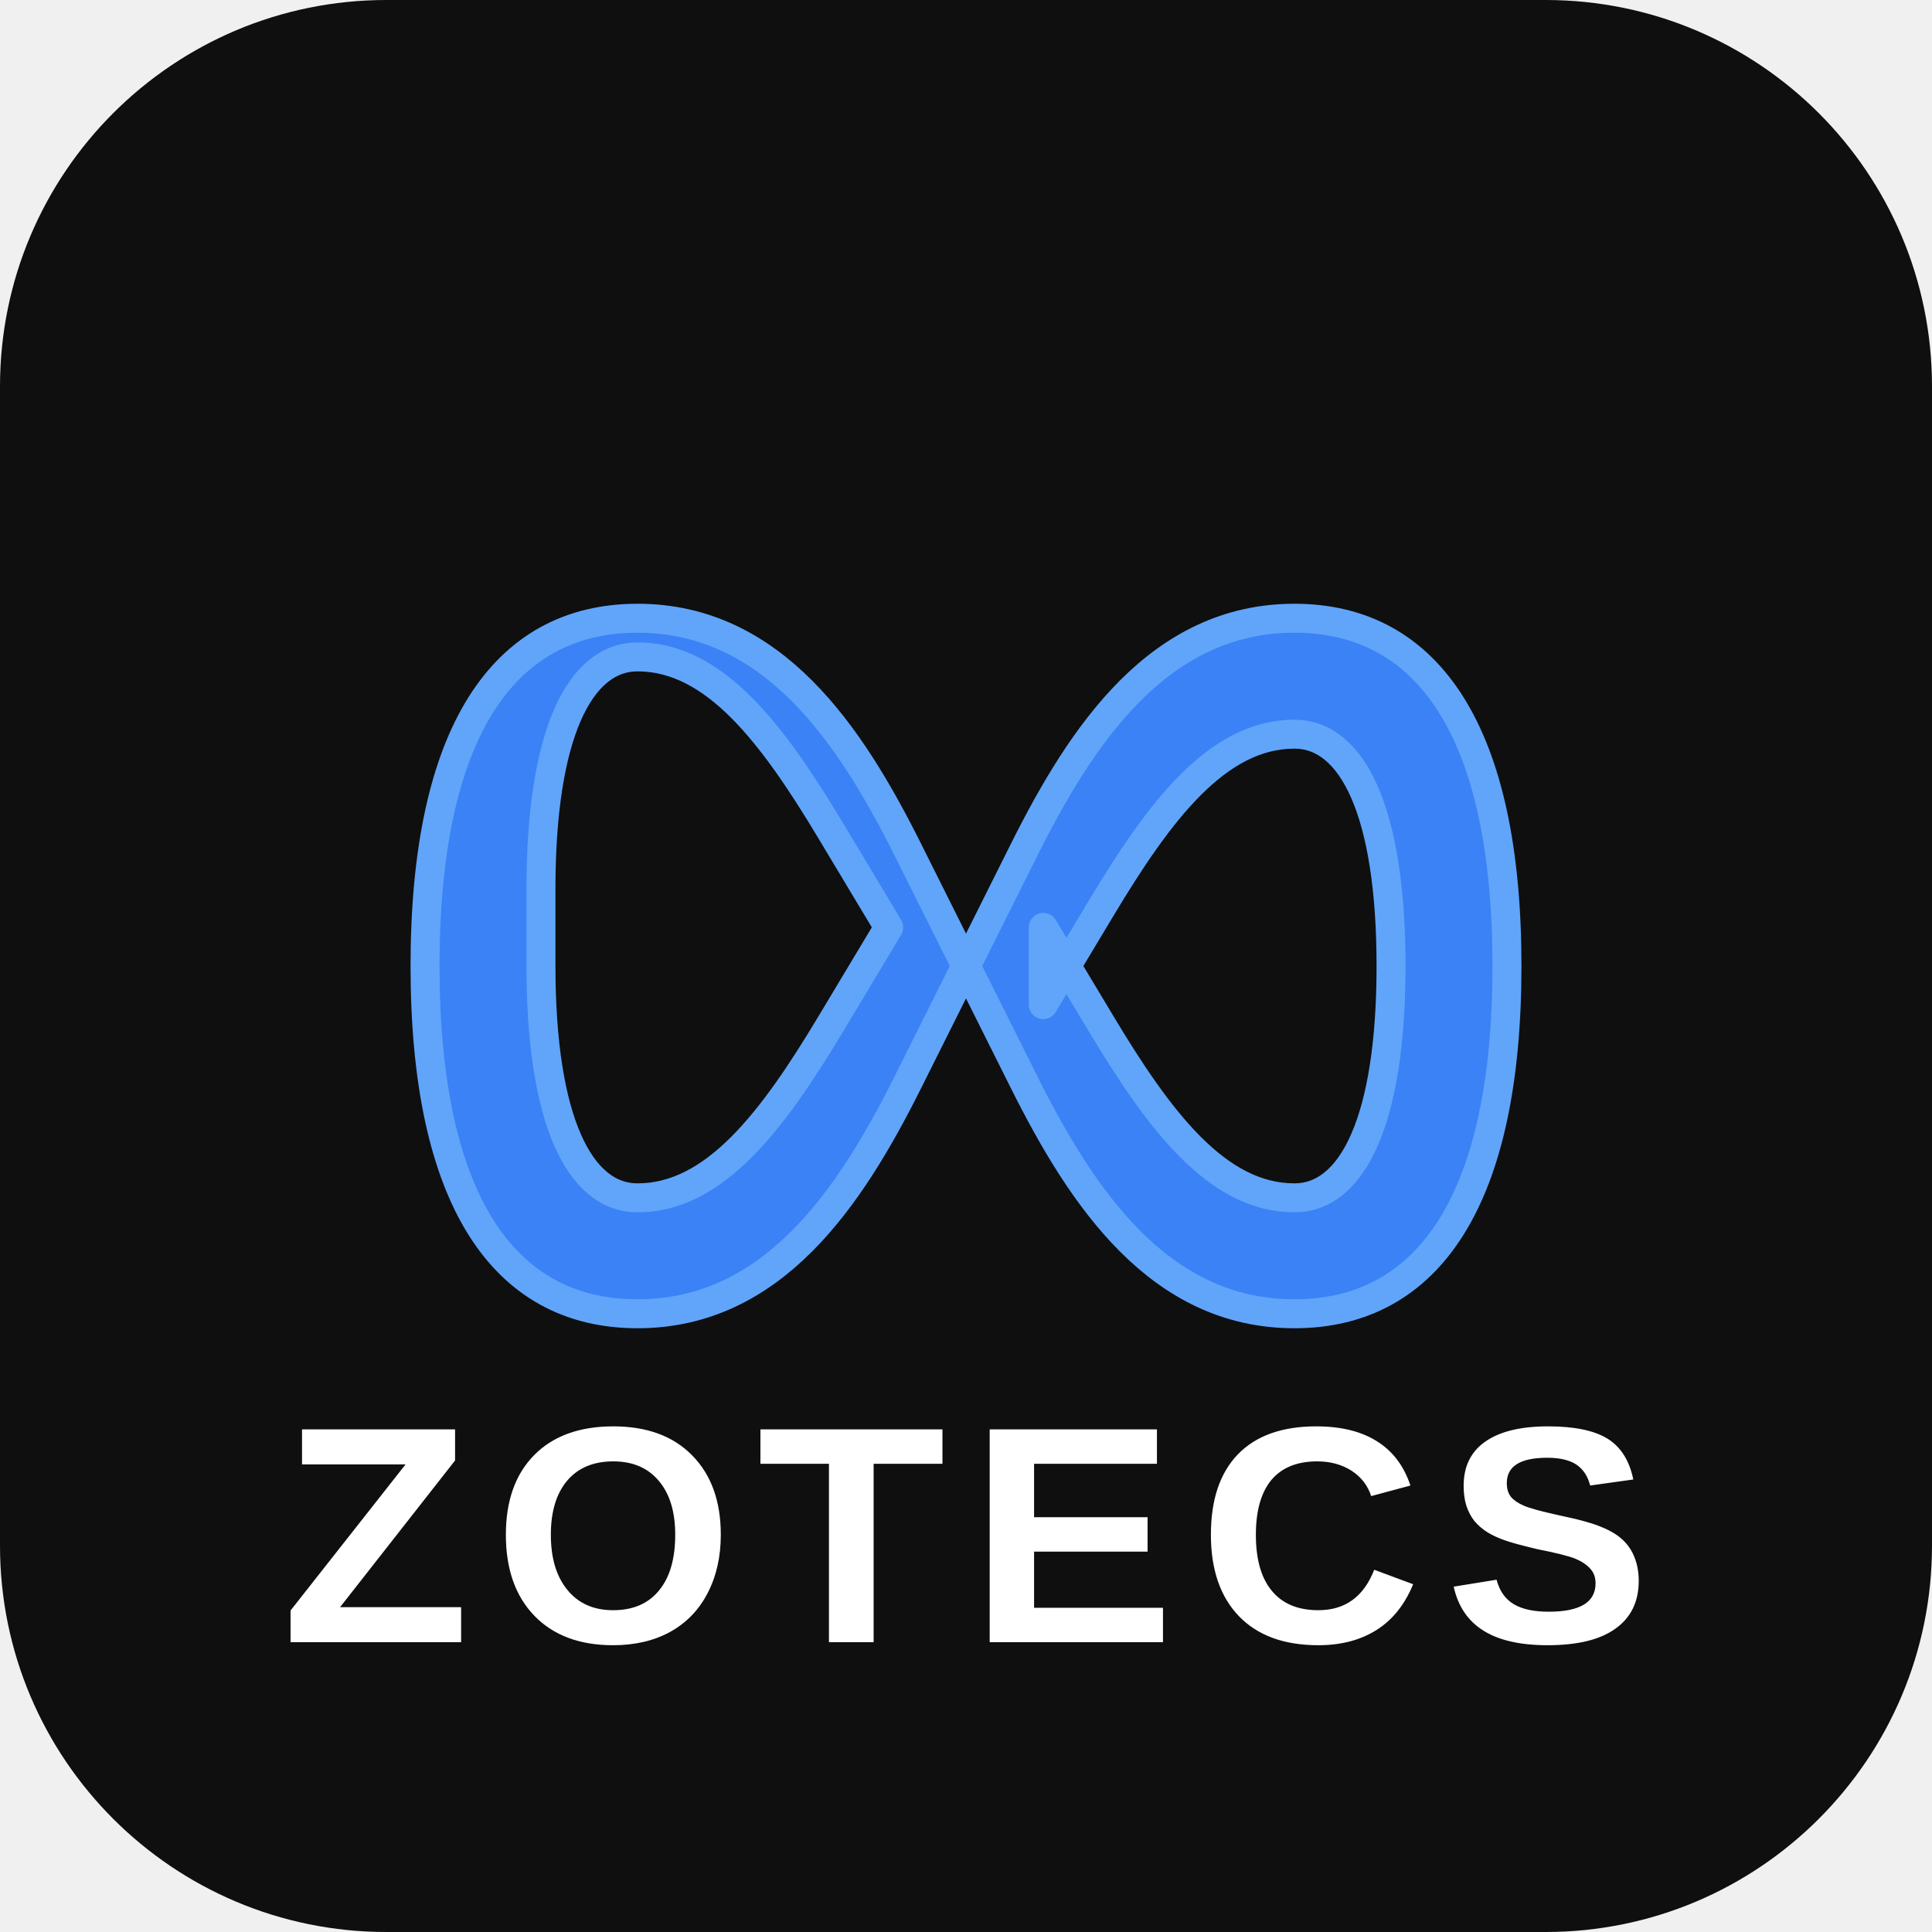
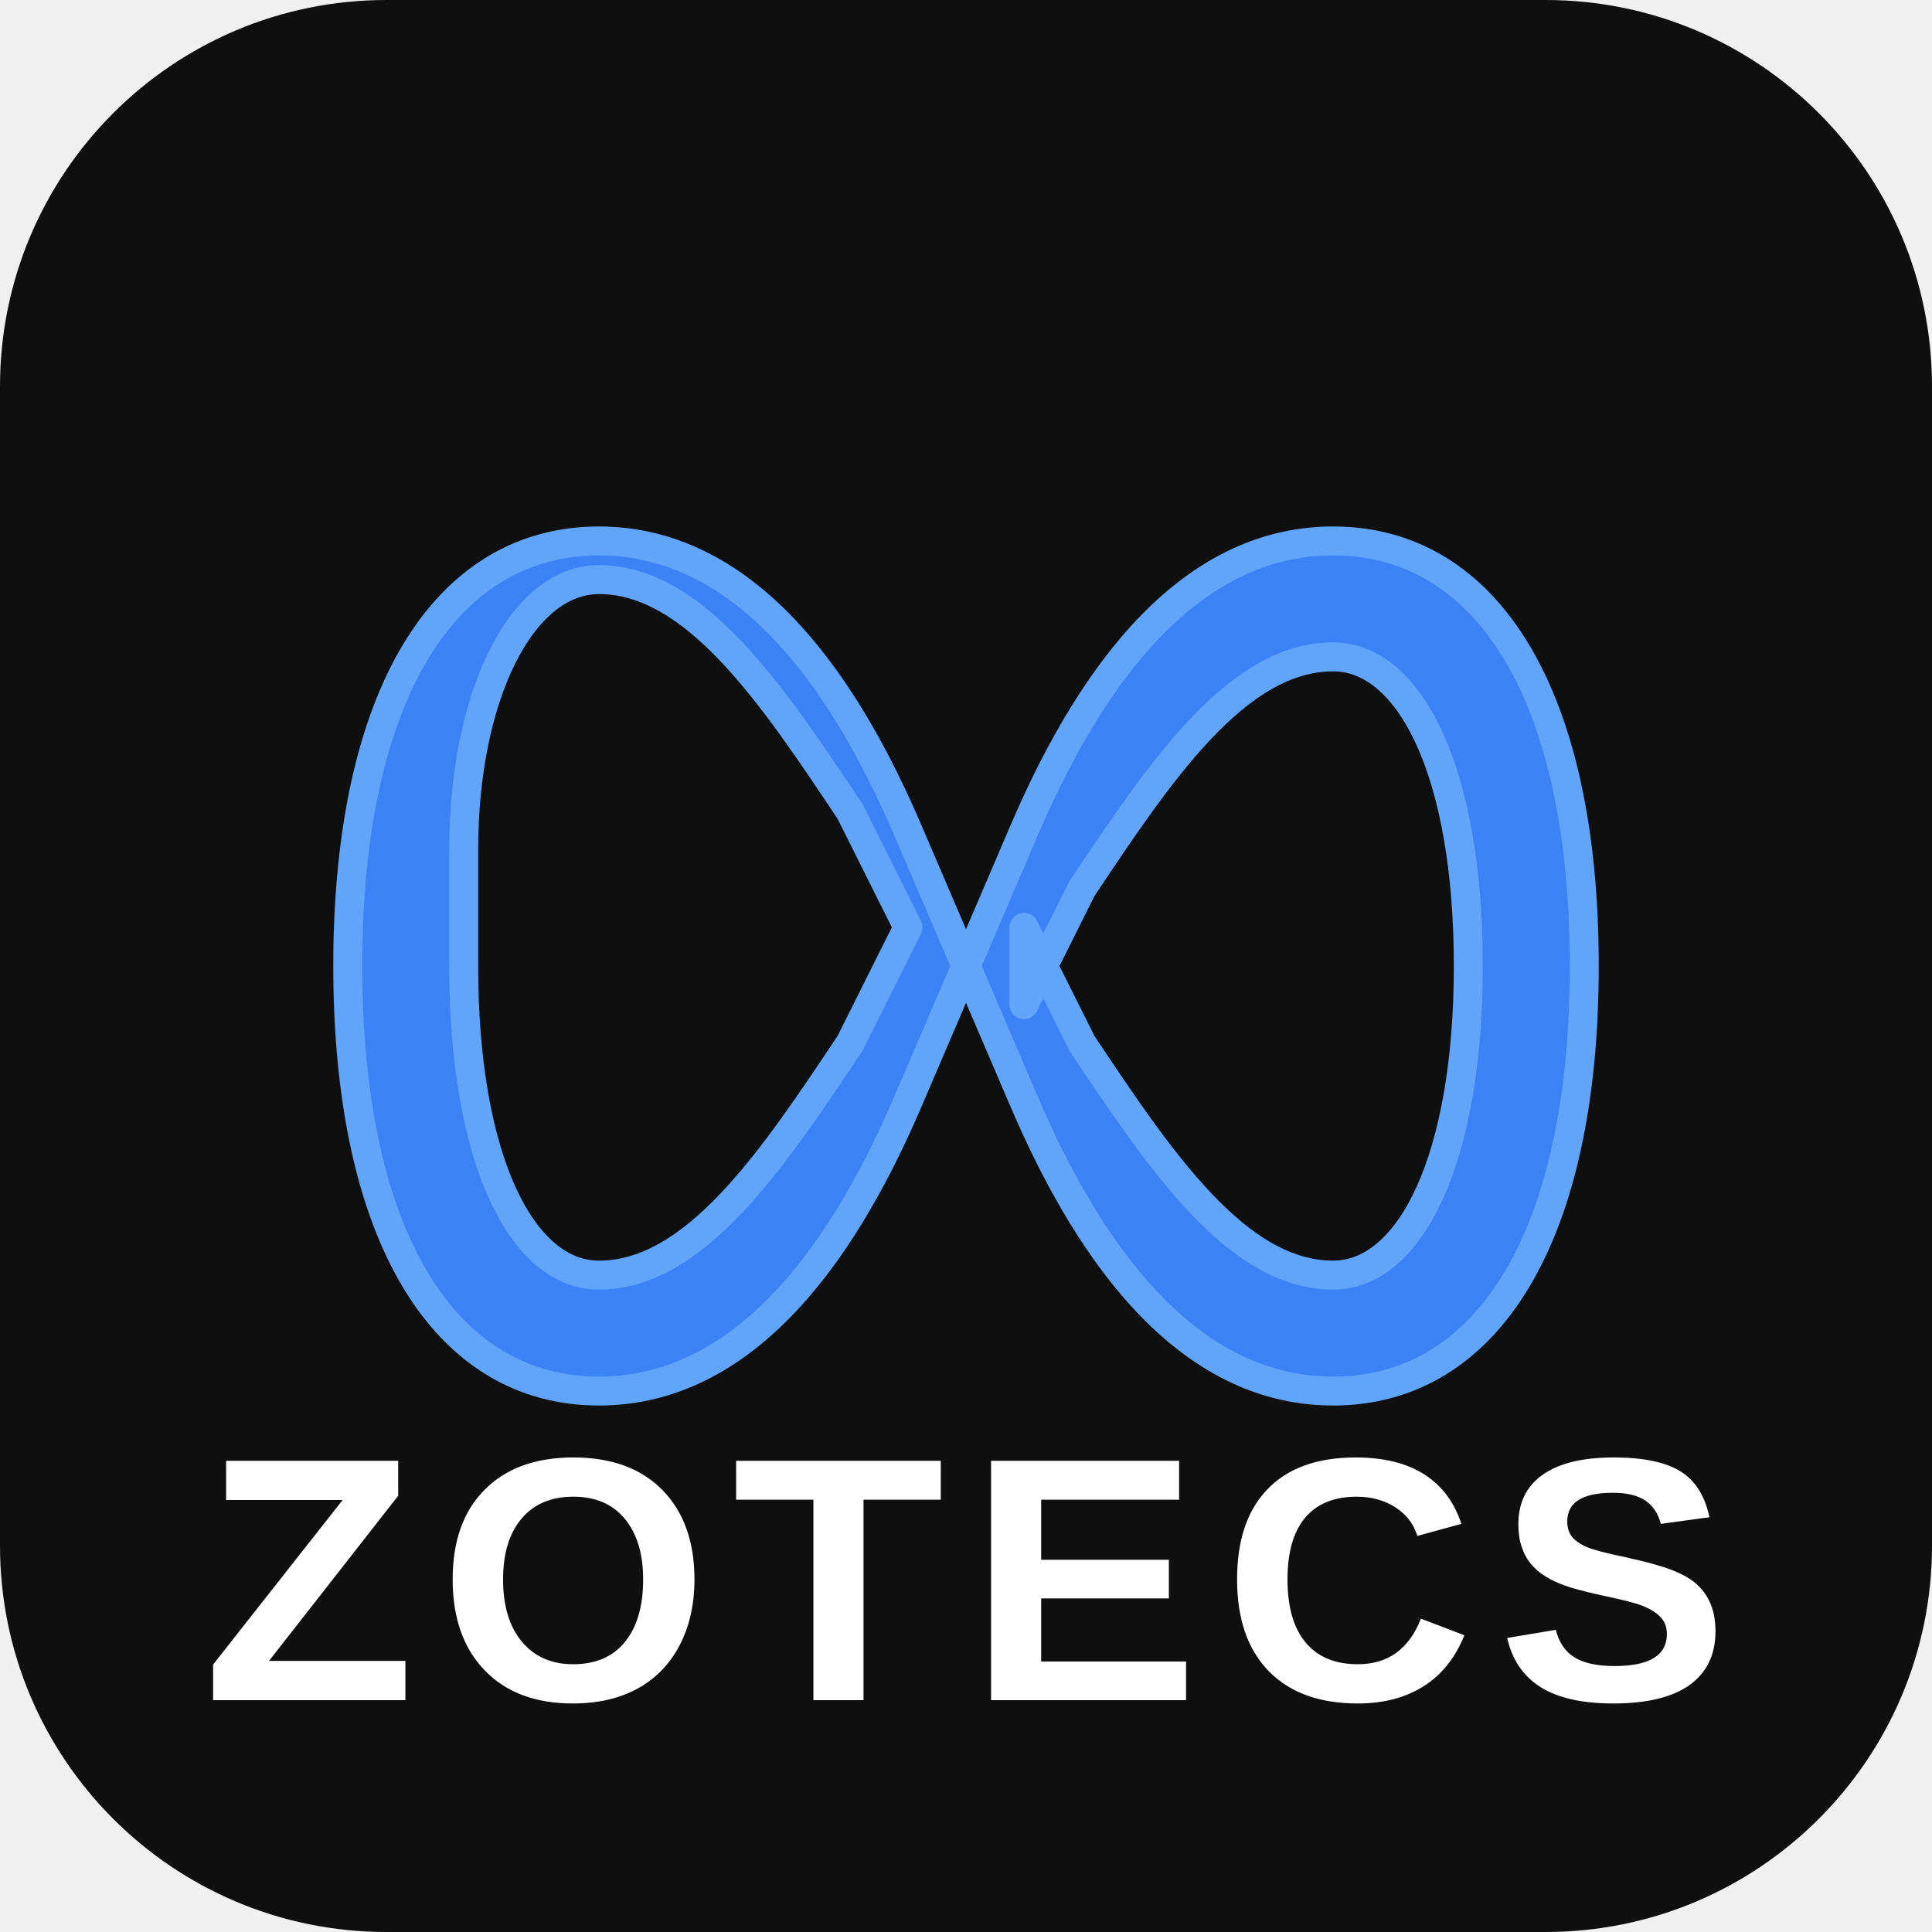
<svg xmlns="http://www.w3.org/2000/svg" viewBox="0 0 100 100">
  <rect width="100" height="100" fill="#0f0f0f" rx="20" />
-   <path d="M 22 50 C 22 38 26 32 33 32 C 40 32 44 38 47 44 L 50 50 L 53 44 C 56 38 60 32 67 32 C 74 32 78 38 78 50 C 78 62 74 68 67 68 C 60 68 56 62 53 56 L 50 50 L 47 56 C 44 62 40 68 33 68 C 26 68 22 62 22 50 Z M 28 50 C 28 58 30 62 33 62 C 37 62 40 58 43 53 L 46 48 L 43 43 C 40 38 37 34 33 34 C 30 34 28 38 28 46 L 28 50 Z M 54 48 L 57 53 C 60 58 63 62 67 62 C 70 62 72 58 72 50 C 72 42 70 38 67 38 C 63 38 60 42 57 47 L 54 52 L 54 48 Z" fill="#3b82f6" stroke="#60a5fa" stroke-width="1.5" stroke-linecap="round" stroke-linejoin="round" />
-   <text x="50" y="85" font-family="Arial, sans-serif" font-size="16" font-weight="700" fill="white" text-anchor="middle" letter-spacing="1.2">ZOTECS</text>
+   <path d="M 18 50 C 18 36 23 28 31 28 C 39 28 44 36 47 43 L 50 50 L 53 43 C 56 36 61 28 69 28 C 77 28 82 36 82 50 C 82 64 77 72 69 72 C 61 72 56 64 53 57 L 50 50 L 47 57 C 44 64 39 72 31 72 C 23 72 18 64 18 50 Z M 24 50 C 24 60 27 66 31 66 C 36 66 40 60 44 54 L 47 48 L 44 42 C 40 36 36 30 31 30 C 27 30 24 36 24 44 L 24 50 Z M 53 48 L 56 54 C 60 60 64 66 69 66 C 73 66 76 60 76 50 C 76 40 73 34 69 34 C 64 34 60 40 56 46 L 53 52 L 53 48 Z" fill="#3b82f6" stroke="#60a5fa" stroke-width="1.5" stroke-linecap="round" stroke-linejoin="round" />
+   <text x="50" y="88" font-family="Arial, sans-serif" font-size="18" font-weight="700" fill="white" text-anchor="middle" letter-spacing="1.2">ZOTECS</text>
</svg>
